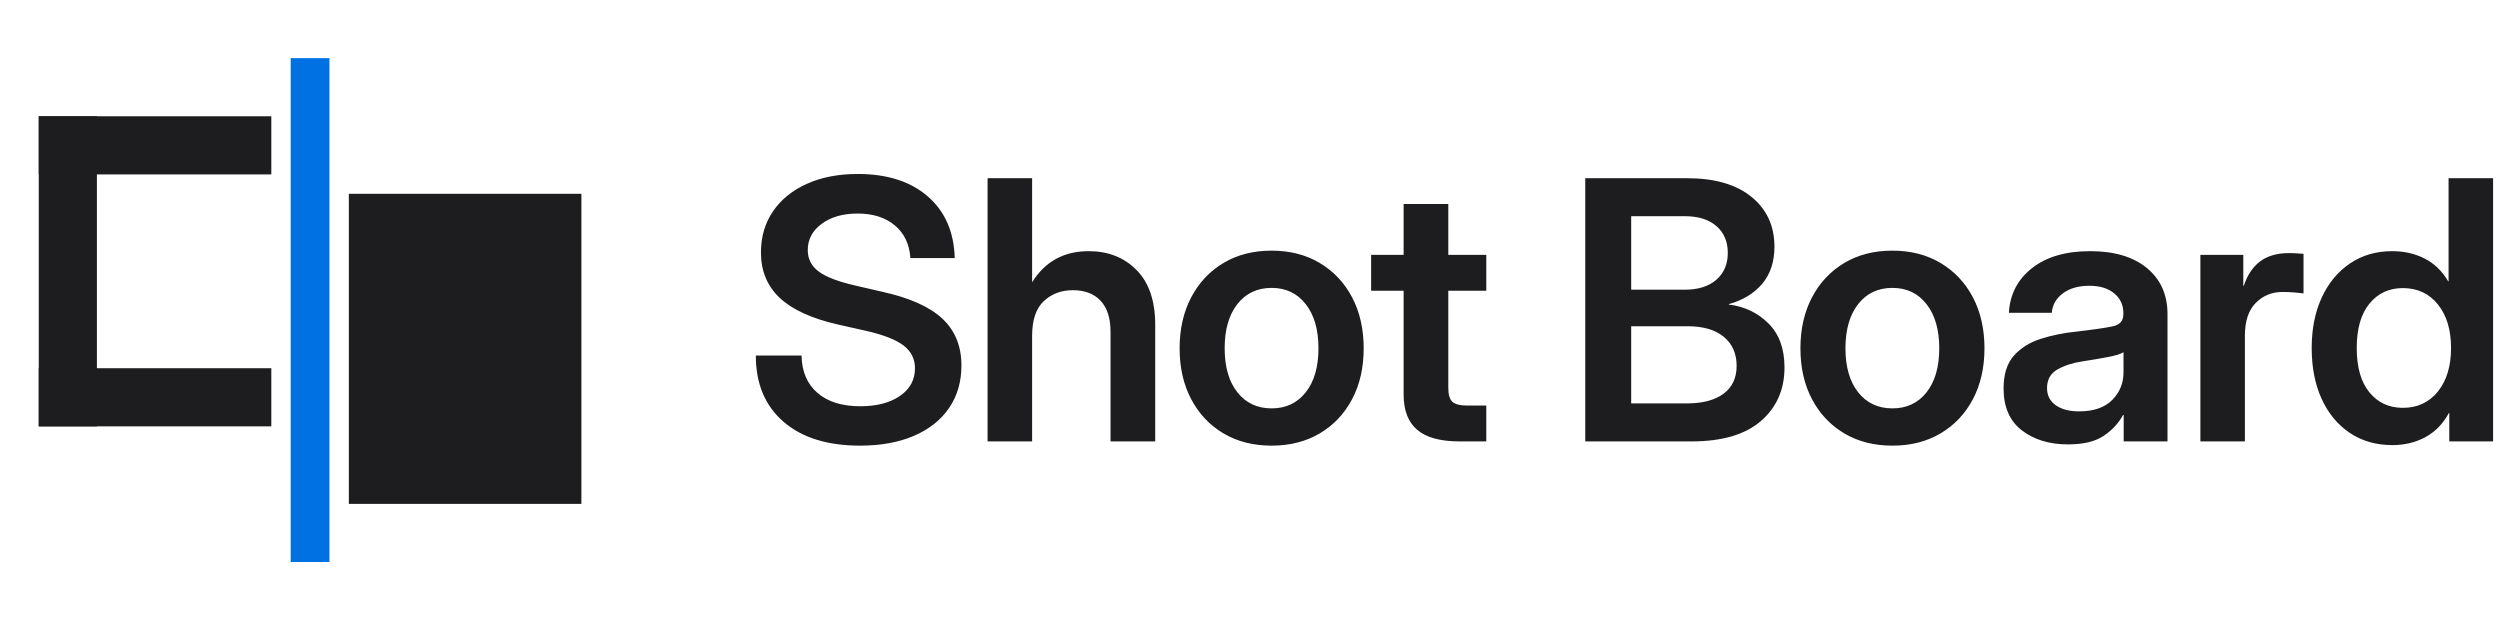
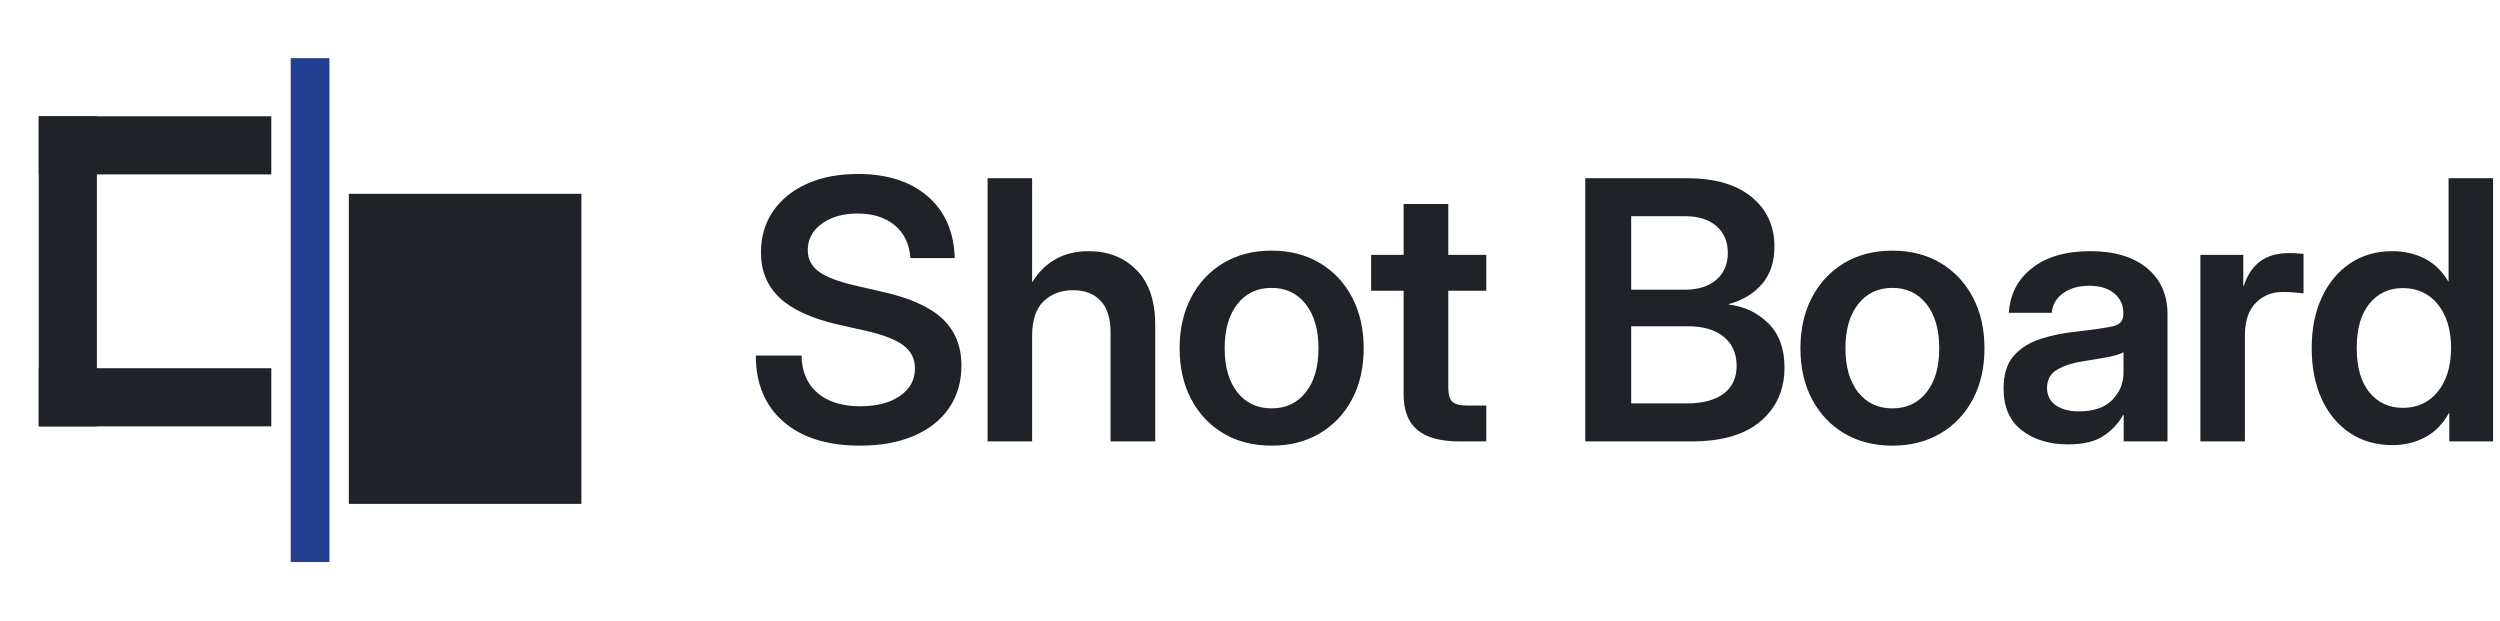
<svg xmlns="http://www.w3.org/2000/svg" viewBox="0 0 258 64" width="129" height="32" role="img" aria-label="Shot Board">
-   <rect x="4" y="12" width="24" height="6" fill="#1d1d1f" />
-   <rect x="4" y="38" width="24" height="6" fill="#1d1d1f" />
-   <rect x="4" y="12" width="6" height="32" fill="#1d1d1f" />
-   <rect x="30" y="6" width="4" height="52" fill="#0071e3" />
-   <rect x="36" y="20" width="24" height="32" fill="#1d1d1f" />
-   <path transform="translate(76.67 8.22) scale(0.22222)" d="M54.39 169.97Q31.66 169.97 18.83 158.85Q5.99 147.74 5.99 128.13H27.23Q27.4 139.21 34.58 145.44Q41.75 151.68 54.55 151.68Q65.95 151.68 72.93 146.88Q79.9 142.08 79.9 134.04Q79.9 127.56 74.65 123.5Q69.4 119.44 57.18 116.65L44.05 113.7Q25.76 109.51 17.06 101.31Q8.37 93.11 8.37 80.23Q8.37 69.32 13.99 61.11Q19.61 52.91 29.74 48.36Q39.87 43.8 53.32 43.8Q73.83 43.8 85.85 54.22Q97.86 64.64 98.36 82.85H77.77Q77.11 73.17 70.55 67.68Q63.98 62.18 53.24 62.18Q43.07 62.18 36.59 66.94Q30.11 71.7 30.11 79.16Q30.11 85.31 35.23 89.13Q40.36 92.94 52.34 95.65L64.72 98.52Q83.75 102.7 92.61 110.99Q101.47 119.27 101.47 132.73Q101.47 144.13 95.73 152.5Q89.99 160.86 79.41 165.42Q68.82 169.97 54.39 169.97ZM134.3 119.03V168H113.62V45.77H134.3V94.09Q143.32 79.65 160.55 79.65Q174.16 79.65 182.82 88.43Q191.47 97.21 191.47 113.86V168H170.72V117.14Q170.72 107.62 166.12 102.7Q161.53 97.78 153.25 97.78Q145.12 97.78 139.71 102.87Q134.3 107.95 134.3 119.03ZM245.54 169.97Q232.74 169.97 223.15 164.27Q213.55 158.57 208.18 148.39Q202.8 138.22 202.8 124.77Q202.8 111.32 208.18 101.1Q213.55 90.89 223.15 85.15Q232.74 79.41 245.54 79.41Q258.26 79.41 267.9 85.15Q277.53 90.89 282.91 101.1Q288.28 111.32 288.28 124.77Q288.28 138.22 282.91 148.39Q277.53 158.57 267.9 164.27Q258.26 169.97 245.54 169.97ZM245.54 152.66Q255.47 152.66 261.37 145.2Q267.28 137.73 267.28 124.77Q267.28 111.81 261.37 104.26Q255.47 96.71 245.54 96.71Q235.53 96.71 229.63 104.22Q223.72 111.73 223.72 124.77Q223.72 137.73 229.63 145.2Q235.53 152.66 245.54 152.66ZM345.22 81.38V98.03H327.58V143.14Q327.58 147.82 329.47 149.58Q331.36 151.35 336.36 151.35H345.22V168H332.75Q319.55 168 313.19 162.67Q306.83 157.34 306.83 146.18V98.03H291.74V81.38H306.83V57.75H327.58V81.38ZM391.18 168V45.77H438.43Q457.79 45.77 468.41 54.47Q479.04 63.16 479.04 77.52Q479.04 88.1 473.34 94.83Q467.63 101.55 457.79 104.26V104.43Q468.7 105.74 476.21 113.16Q483.71 120.59 483.71 133.63Q483.71 149.05 472.76 158.53Q461.81 168 440.56 168ZM412.51 150.36H438.27Q449.34 150.36 455.41 145.85Q461.48 141.34 461.48 132.89Q461.48 124.36 455.53 119.44Q449.59 114.52 438.76 114.52H412.51ZM412.51 97.54H437.45Q446.8 97.54 452.09 92.9Q457.38 88.27 457.38 80.47Q457.38 72.6 452.09 68Q446.8 63.41 437.45 63.41H412.51ZM533.84 169.97Q521.05 169.97 511.45 164.27Q501.85 158.57 496.48 148.39Q491.11 138.22 491.11 124.77Q491.11 111.32 496.48 101.1Q501.85 90.89 511.45 85.15Q521.05 79.41 533.84 79.41Q546.56 79.41 556.2 85.15Q565.84 90.89 571.21 101.1Q576.58 111.32 576.58 124.77Q576.58 138.22 571.21 148.39Q565.84 158.57 556.2 164.27Q546.56 169.97 533.84 169.97ZM533.84 152.66Q543.77 152.66 549.68 145.2Q555.58 137.73 555.58 124.77Q555.58 111.81 549.68 104.26Q543.77 96.71 533.84 96.71Q523.84 96.71 517.93 104.22Q512.02 111.73 512.02 124.77Q512.02 137.73 517.93 145.2Q523.84 152.66 533.84 152.66ZM615.39 169.39Q602.43 169.39 593.94 162.87Q585.45 156.35 585.45 143.39Q585.45 133.55 590.25 128.17Q595.05 122.8 602.8 120.34Q610.55 117.88 619.5 116.98Q631.55 115.58 636.31 114.52Q641.07 113.45 641.07 109.02V108.36Q641.07 102.79 636.85 99.26Q632.62 95.73 625.24 95.73Q617.69 95.73 612.97 99.26Q608.26 102.79 607.85 108.28H587.91Q588.65 95.4 598.66 87.53Q608.67 79.65 625.65 79.65Q642.55 79.65 652.06 87.53Q661.58 95.4 661.58 108.94V168H641.23V155.78H640.91Q637.79 161.52 631.88 165.46Q625.98 169.39 615.39 169.39ZM620.48 154.05Q630.65 154.05 635.9 148.76Q641.15 143.47 641.15 135.93V126.57Q639.27 127.8 633.85 128.83Q628.44 129.86 622.04 130.84Q615.39 131.82 610.51 134.57Q605.63 137.32 605.63 143.23Q605.63 148.31 609.65 151.18Q613.67 154.05 620.48 154.05ZM676.85 168V81.38H696.78V95.73H697.03Q699.41 88.35 704.53 84.45Q709.66 80.55 718.03 80.55Q720.16 80.55 721.84 80.68Q723.52 80.8 724.75 80.88V99.26Q723.6 99.09 720.82 98.85Q718.03 98.6 714.99 98.6Q707.61 98.6 702.56 103.69Q697.52 108.77 697.52 118.95V168ZM766.03 169.72Q754.71 169.72 746.26 164.06Q737.81 158.4 733.17 148.27Q728.54 138.14 728.54 124.61Q728.54 111.32 733.21 101.19Q737.89 91.05 746.34 85.35Q754.79 79.65 765.86 79.65Q774.31 79.65 781.04 83.1Q787.76 86.54 791.95 93.68H792.11V45.77H812.78V168H792.44V154.79H792.28Q788.17 162.34 781.33 166.03Q774.48 169.72 766.03 169.72ZM770.87 152.41Q781.04 152.41 787.15 144.83Q793.26 137.24 793.26 124.61Q793.26 111.97 787.15 104.38Q781.04 96.8 770.87 96.8Q761.27 96.8 755.36 104.02Q749.46 111.23 749.46 124.61Q749.46 138.06 755.36 145.24Q761.27 152.41 770.87 152.41Z" fill="#1d1d1f" />
+   <rect x="4" y="12" width="24" height="6" fill="#1f2328" />
+   <rect x="4" y="38" width="24" height="6" fill="#1f2328" />
+   <rect x="4" y="12" width="6" height="32" fill="#1f2328" />
+   <rect x="30" y="6" width="4" height="52" fill="#233f8f" />
+   <rect x="36" y="20" width="24" height="32" fill="#1f2328" />
+   <path transform="translate(76.67 8.22) scale(0.22222)" d="M54.39 169.97Q31.66 169.97 18.83 158.85Q5.99 147.74 5.99 128.13H27.23Q27.4 139.21 34.58 145.44Q41.75 151.68 54.55 151.68Q65.95 151.68 72.93 146.88Q79.9 142.08 79.9 134.04Q79.9 127.56 74.65 123.5Q69.4 119.44 57.18 116.65L44.05 113.7Q25.76 109.51 17.06 101.31Q8.37 93.11 8.37 80.23Q8.37 69.32 13.99 61.11Q19.61 52.91 29.74 48.36Q39.87 43.8 53.32 43.8Q73.83 43.8 85.85 54.22Q97.86 64.64 98.36 82.85H77.77Q77.11 73.17 70.55 67.68Q63.98 62.18 53.24 62.18Q43.07 62.18 36.59 66.94Q30.11 71.7 30.11 79.16Q30.11 85.31 35.23 89.13Q40.36 92.94 52.34 95.65L64.72 98.52Q83.75 102.7 92.61 110.99Q101.47 119.27 101.47 132.73Q101.47 144.13 95.73 152.5Q89.99 160.86 79.41 165.42Q68.82 169.97 54.39 169.97ZM134.3 119.03V168H113.62V45.77H134.3V94.09Q143.32 79.65 160.55 79.65Q174.16 79.65 182.82 88.43Q191.47 97.21 191.47 113.86V168H170.72V117.14Q170.72 107.62 166.12 102.7Q161.53 97.78 153.25 97.78Q145.12 97.78 139.71 102.87Q134.3 107.95 134.3 119.03ZM245.54 169.97Q232.74 169.97 223.15 164.27Q213.55 158.57 208.18 148.39Q202.8 138.22 202.8 124.77Q202.8 111.32 208.18 101.1Q213.55 90.89 223.15 85.15Q232.74 79.41 245.54 79.41Q258.26 79.41 267.9 85.15Q277.53 90.89 282.91 101.1Q288.28 111.32 288.28 124.77Q288.28 138.22 282.91 148.39Q277.53 158.57 267.9 164.27Q258.26 169.97 245.54 169.97ZM245.54 152.66Q255.47 152.66 261.37 145.2Q267.28 137.73 267.28 124.77Q267.28 111.81 261.37 104.26Q255.47 96.71 245.54 96.71Q235.53 96.71 229.63 104.22Q223.72 111.73 223.72 124.77Q223.72 137.73 229.63 145.2Q235.53 152.66 245.54 152.66ZM345.22 81.38V98.03H327.58V143.14Q327.58 147.82 329.47 149.58Q331.36 151.35 336.36 151.35H345.22V168H332.75Q319.55 168 313.19 162.67Q306.83 157.34 306.83 146.18V98.03H291.74V81.38H306.83V57.75H327.58V81.38ZM391.18 168V45.77H438.43Q457.79 45.77 468.41 54.47Q479.04 63.16 479.04 77.52Q479.04 88.1 473.34 94.83Q467.63 101.55 457.79 104.26V104.43Q468.7 105.74 476.21 113.16Q483.71 120.59 483.71 133.63Q483.71 149.05 472.76 158.53Q461.81 168 440.56 168ZM412.51 150.36H438.27Q449.34 150.36 455.41 145.85Q461.48 141.34 461.48 132.89Q461.48 124.36 455.53 119.44Q449.59 114.52 438.76 114.52H412.51ZM412.51 97.54H437.45Q446.8 97.54 452.09 92.9Q457.38 88.27 457.38 80.47Q457.38 72.6 452.09 68Q446.8 63.41 437.45 63.41H412.51ZM533.84 169.97Q521.05 169.97 511.45 164.27Q501.85 158.57 496.48 148.39Q491.11 138.22 491.11 124.77Q491.11 111.32 496.48 101.1Q501.85 90.89 511.45 85.15Q521.05 79.41 533.84 79.41Q546.56 79.41 556.2 85.15Q565.84 90.89 571.21 101.1Q576.58 111.32 576.58 124.77Q576.58 138.22 571.21 148.39Q565.84 158.57 556.2 164.27Q546.56 169.97 533.84 169.97ZM533.84 152.66Q543.77 152.66 549.68 145.2Q555.58 137.73 555.58 124.77Q555.58 111.81 549.68 104.26Q543.77 96.71 533.84 96.71Q523.84 96.71 517.93 104.22Q512.02 111.73 512.02 124.77Q512.02 137.73 517.93 145.2Q523.84 152.66 533.84 152.66ZM615.39 169.39Q602.43 169.39 593.94 162.87Q585.45 156.35 585.45 143.39Q585.45 133.55 590.25 128.17Q595.05 122.8 602.8 120.34Q610.55 117.88 619.5 116.98Q631.55 115.58 636.31 114.52Q641.07 113.45 641.07 109.02V108.36Q641.07 102.79 636.85 99.26Q632.62 95.73 625.24 95.73Q617.69 95.73 612.97 99.26Q608.26 102.79 607.85 108.28H587.91Q588.65 95.4 598.66 87.53Q608.67 79.65 625.65 79.65Q642.55 79.65 652.06 87.53Q661.58 95.4 661.58 108.94V168H641.23V155.78H640.91Q637.79 161.52 631.88 165.46Q625.98 169.39 615.39 169.39ZM620.48 154.05Q630.65 154.05 635.9 148.76Q641.15 143.47 641.15 135.93V126.57Q639.27 127.8 633.85 128.83Q628.44 129.86 622.04 130.84Q615.39 131.82 610.51 134.57Q605.63 137.32 605.63 143.23Q605.63 148.31 609.65 151.18Q613.67 154.05 620.48 154.05ZM676.85 168V81.38H696.78V95.73H697.03Q699.41 88.35 704.53 84.45Q709.66 80.55 718.03 80.55Q720.16 80.55 721.84 80.68Q723.52 80.8 724.75 80.88V99.26Q723.6 99.09 720.82 98.85Q718.03 98.6 714.99 98.6Q707.61 98.6 702.56 103.69Q697.52 108.77 697.52 118.95V168ZM766.03 169.72Q754.71 169.72 746.26 164.06Q737.81 158.4 733.17 148.27Q728.54 138.14 728.54 124.61Q728.54 111.32 733.21 101.19Q737.89 91.05 746.34 85.35Q754.79 79.65 765.86 79.65Q774.31 79.65 781.04 83.1Q787.76 86.54 791.95 93.68H792.11V45.77H812.78V168H792.44V154.79H792.28Q788.17 162.34 781.33 166.03Q774.48 169.72 766.03 169.72ZM770.87 152.41Q781.04 152.41 787.15 144.83Q793.26 137.24 793.26 124.61Q793.26 111.97 787.15 104.38Q781.04 96.8 770.87 96.8Q761.27 96.8 755.36 104.02Q749.46 111.23 749.46 124.61Q749.46 138.06 755.36 145.24Q761.27 152.41 770.87 152.41Z" fill="#1f2328" />
</svg>
